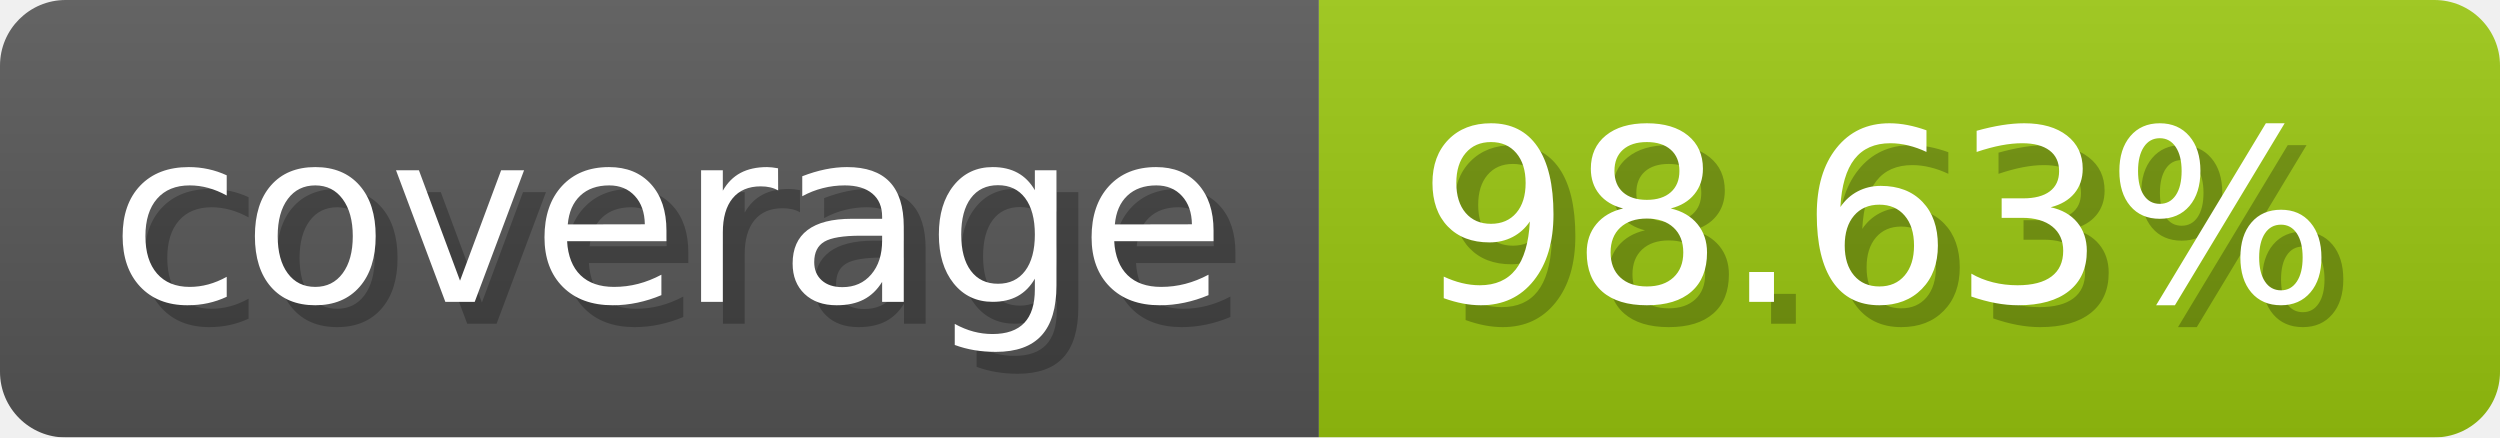
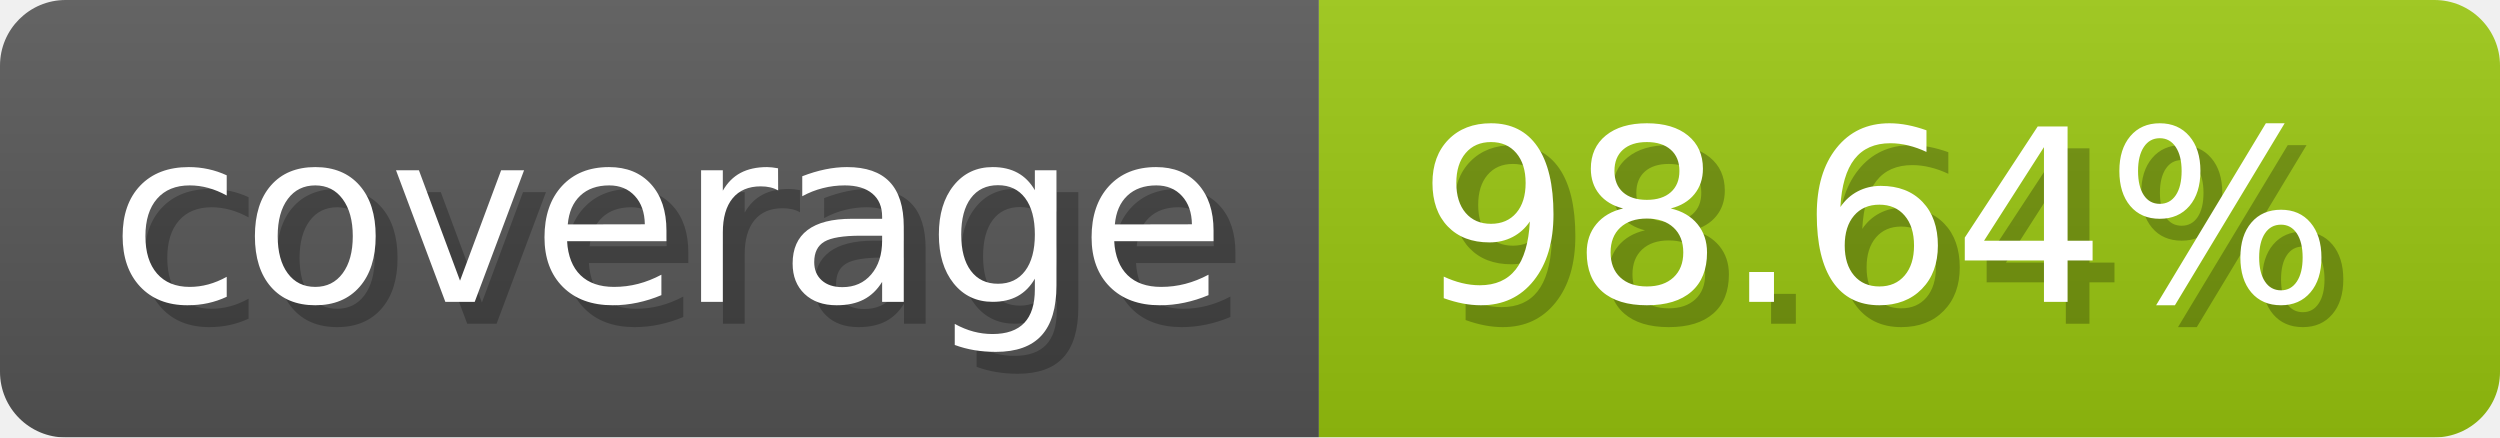
- <svg xmlns="http://www.w3.org/2000/svg" width="114.3" height="20" viewBox="0 0 1143 200" role="img" aria-label="coverage: 98.63%">
-   <linearGradient id="tcGmA" x2="0" y2="100%">
+ <svg xmlns="http://www.w3.org/2000/svg" width="114.3" height="20" viewBox="0 0 1143 200" role="img" aria-label="coverage: 98.64%">
+   <linearGradient id="xKcTP" x2="0" y2="100%">
    <stop offset="0" stop-opacity=".1" stop-color="#EEE" />
    <stop offset="1" stop-opacity=".1" />
  </linearGradient>
-   <mask id="niUad">
+   <mask id="QWyMf">
    <rect width="1143" height="200" rx="30" fill="#FFF" />
  </mask>
-   <g mask="url(#niUad)">
+   <g mask="url(#QWyMf)">
    <rect width="603" height="200" fill="#555" />
    <rect width="540" height="200" fill="#97c40f" x="603" />
-     <rect width="1143" height="200" fill="url(#tcGmA)" />
+     <rect width="1143" height="200" fill="url(#xKcTP)" />
  </g>
  <g aria-hidden="true" fill="#fff" text-anchor="start" font-family="Verdana,DejaVu Sans,sans-serif" font-size="110">
    <text x="60" y="148" textLength="503" fill="#000" opacity="0.25">coverage</text>
    <text x="50" y="138" textLength="503">coverage</text>
-     <text x="658" y="148" textLength="440" fill="#000" opacity="0.25">98.63%</text>
-     <text x="648" y="138" textLength="440">98.63%</text>
+     <text x="658" y="148" textLength="440" fill="#000" opacity="0.25">98.64%</text>
+     <text x="648" y="138" textLength="440">98.64%</text>
  </g>
</svg>
